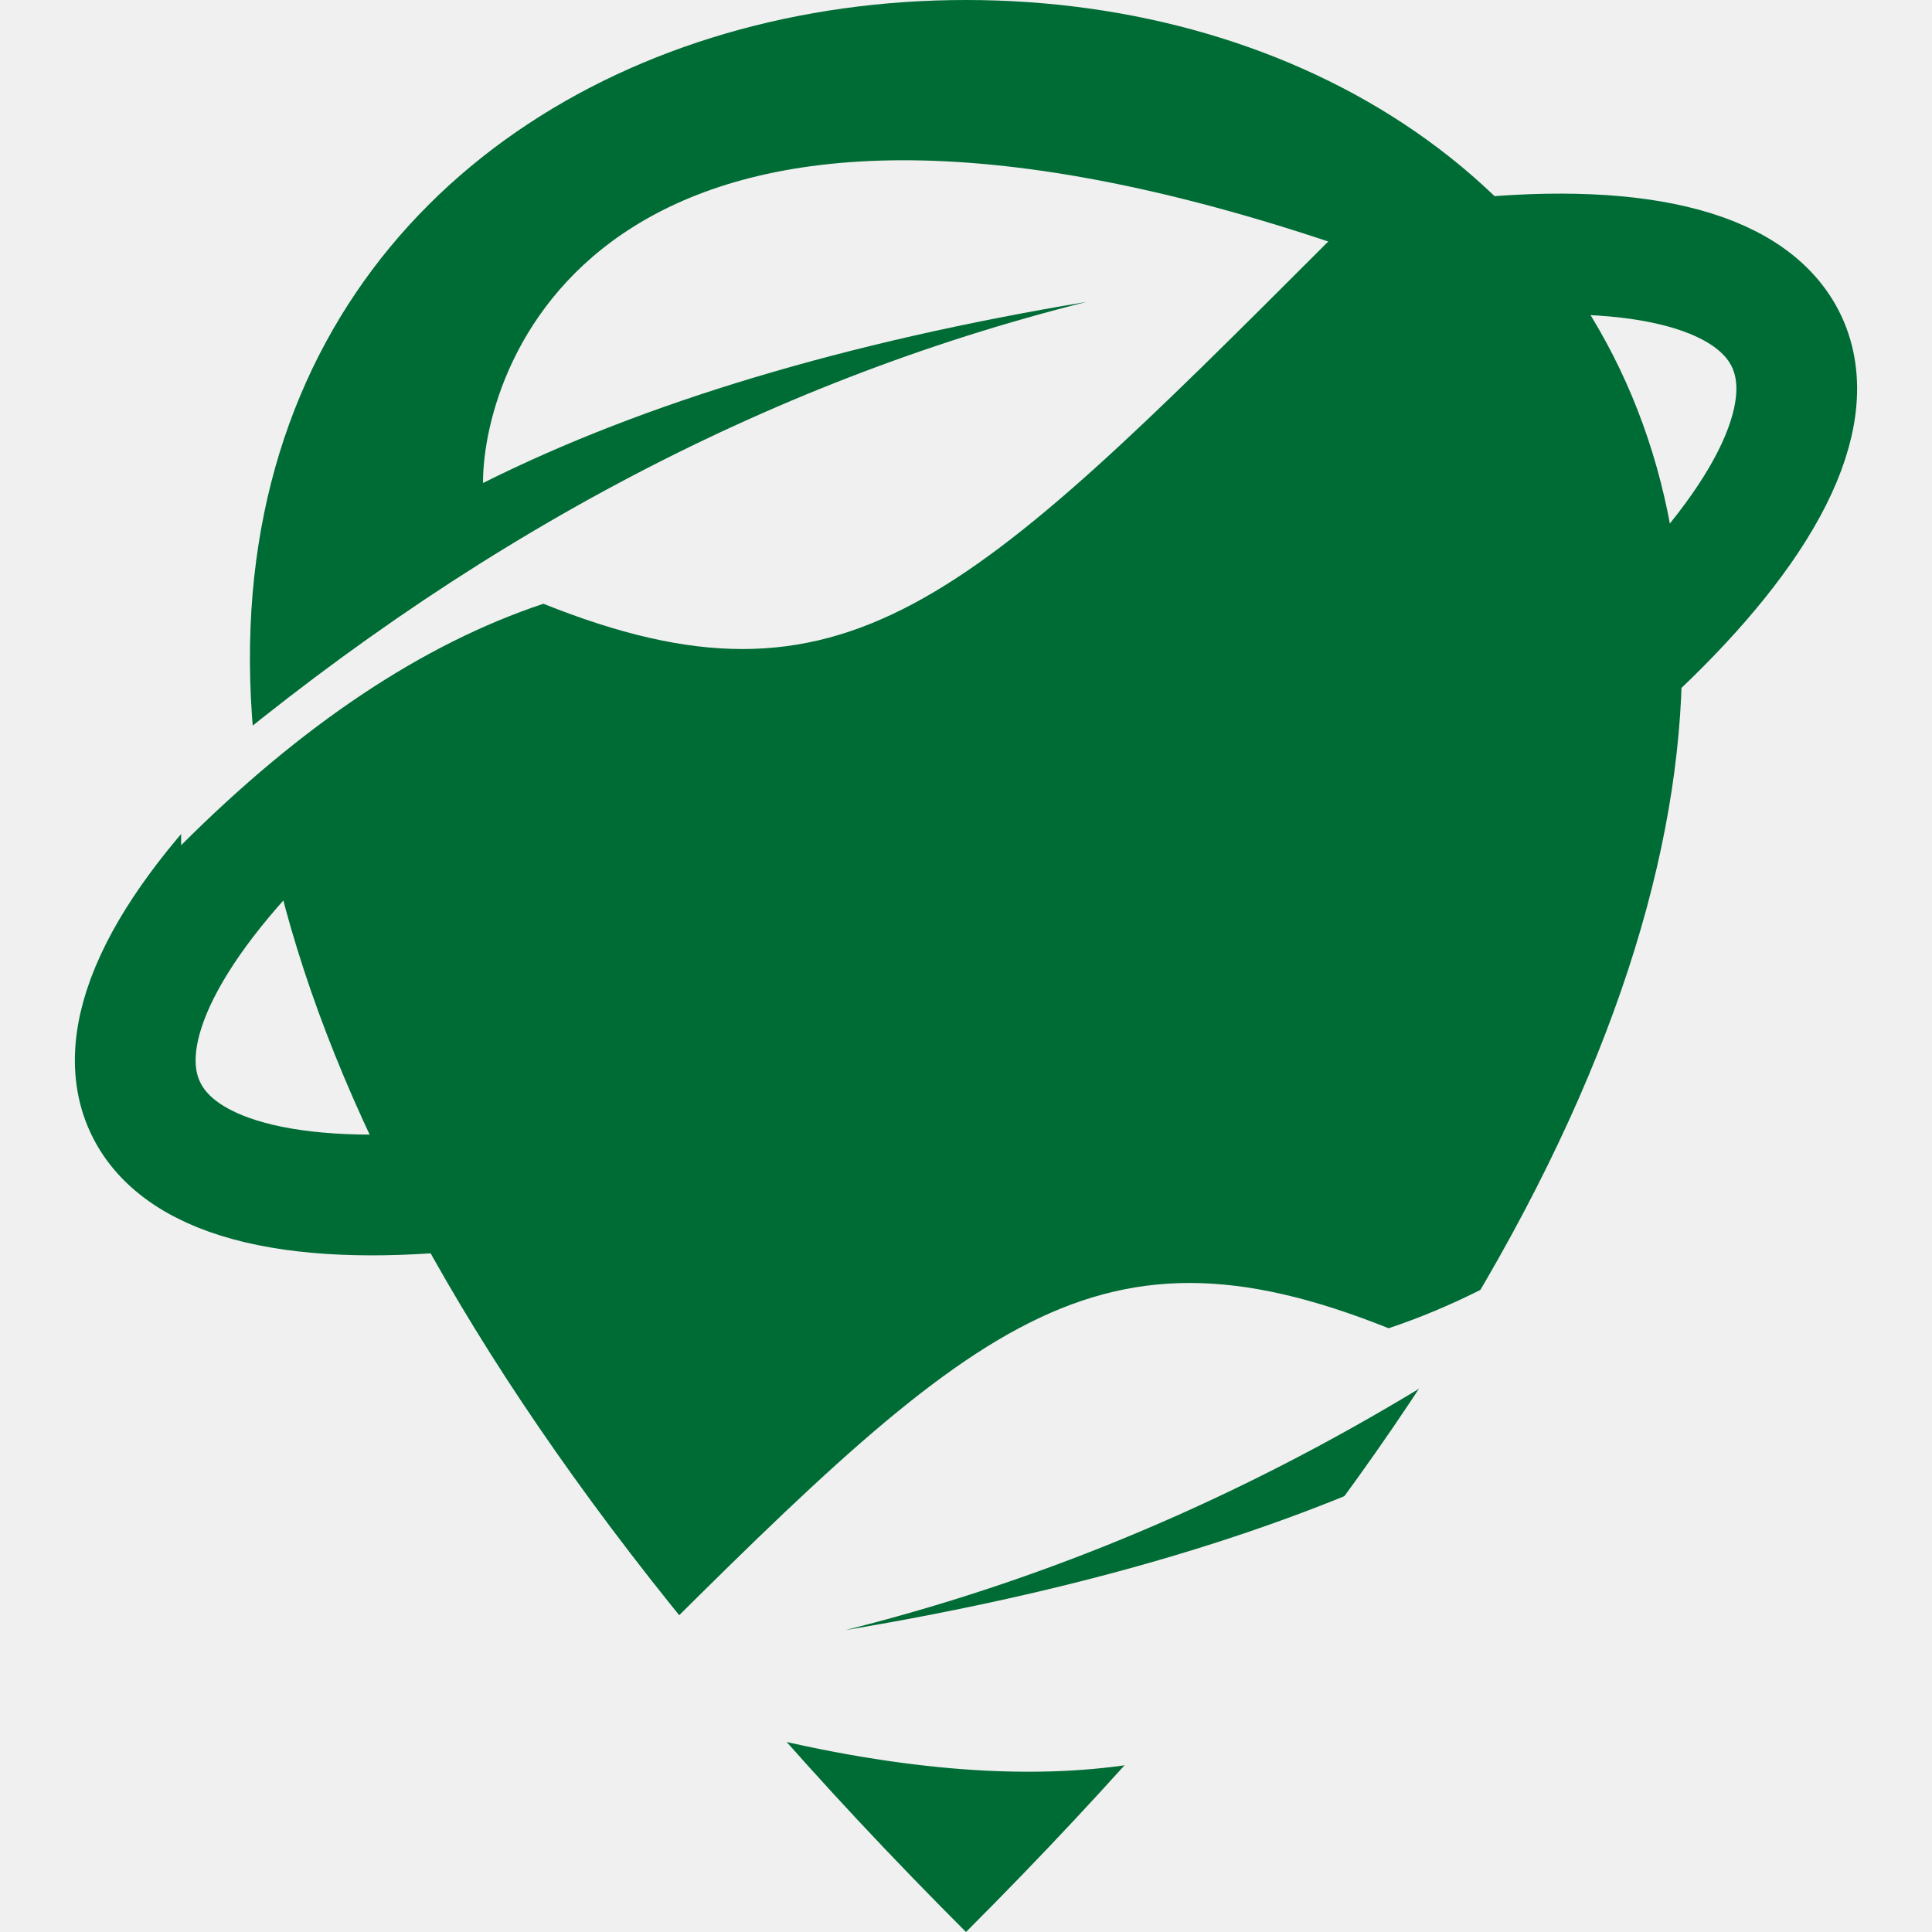
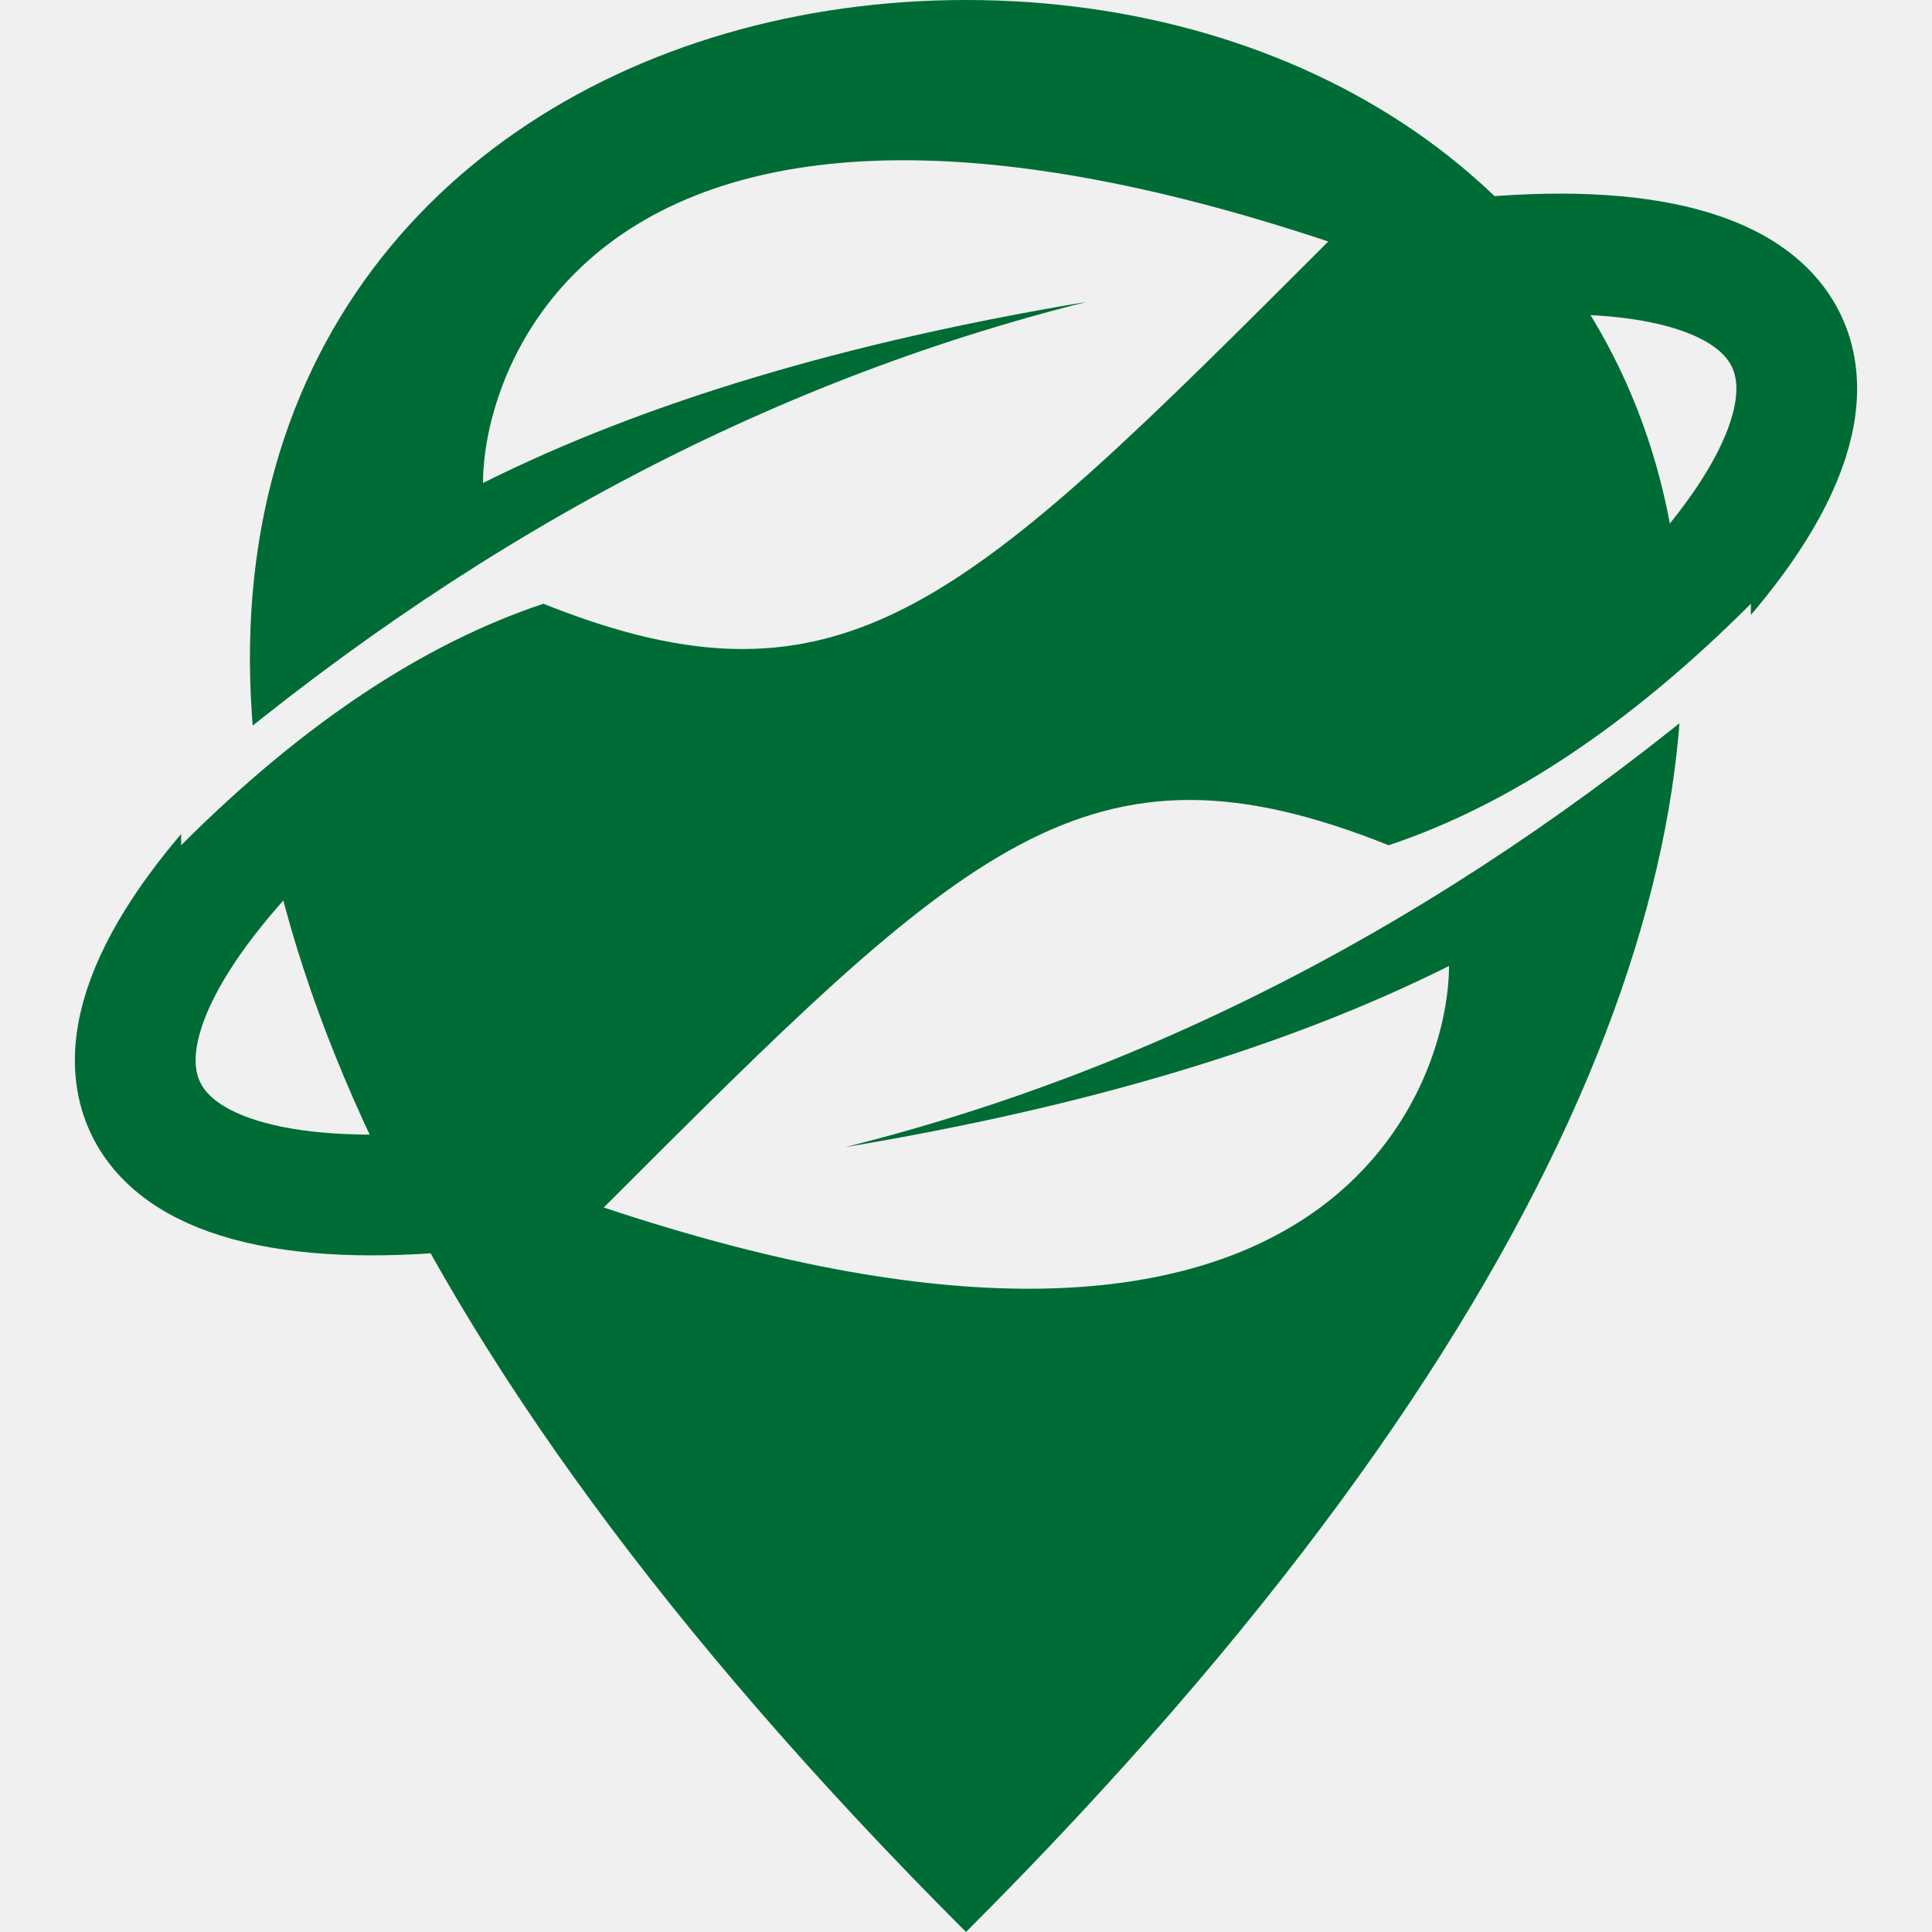
- <svg xmlns="http://www.w3.org/2000/svg" viewBox="-8 -8 16 16">
+ <svg xmlns="http://www.w3.org/2000/svg" viewBox="-8 -6 16 16">
  <defs>
-     <path id="editor-organicmaps-leaf" d="M3,-6 C-3,-8 -4,-5 -4,-4 Q-2,-5 1,-5.5 Q-3,-4.5 -6.5,-1.5 V-1 Q-5,-2.5 -3.5,-3 C-1,-2 0,-3 3,-6" fill="#000" />
+     <path id="editor-organicmaps-leaf" d="M3,-4 C-3,-6 -4,-3 -4,-2 Q-2,-3 1,-3.5 Q-3,-2.5 -6.5,.5 V1 Q-5,-.5 -3.5,-1 C-1,0 0,-1 3,-4" fill="#000" />
    <mask id="editor-organicmaps-holes">
-       <path d="M-8,-8 H8 V8 H-8 Z" fill="#fff" />
+       <path d="M-8,-6 H8 V10 H-8 Z" fill="#fff" />
      <use href="#editor-organicmaps-leaf" />
-       <use href="#editor-organicmaps-leaf" transform="rotate(180)" transform-origin="0 -2" />
+       <use href="#editor-organicmaps-leaf" transform="rotate(180)" />
    </mask>
  </defs>
  <g mask="url(#editor-organicmaps-holes)">
-     <path d="M0,8 C-10,-2 -5.5,-8 0,-8 C5.5,-8 10,-2 0,8" fill="#006c35" />
-     <ellipse rx="7.5" ry="2.5" transform="translate(0 -2) rotate(-25)" fill="none" stroke="#006c35" />
+     <path d="M0,10 C-10,0 -5.5,-6 0,-6 C5.5,-6 10,0 0,10" fill="#006c35" />
+     <ellipse rx="7.5" ry="2.5" transform="rotate(-25)" fill="none" stroke="#006c35" />
  </g>
</svg>
